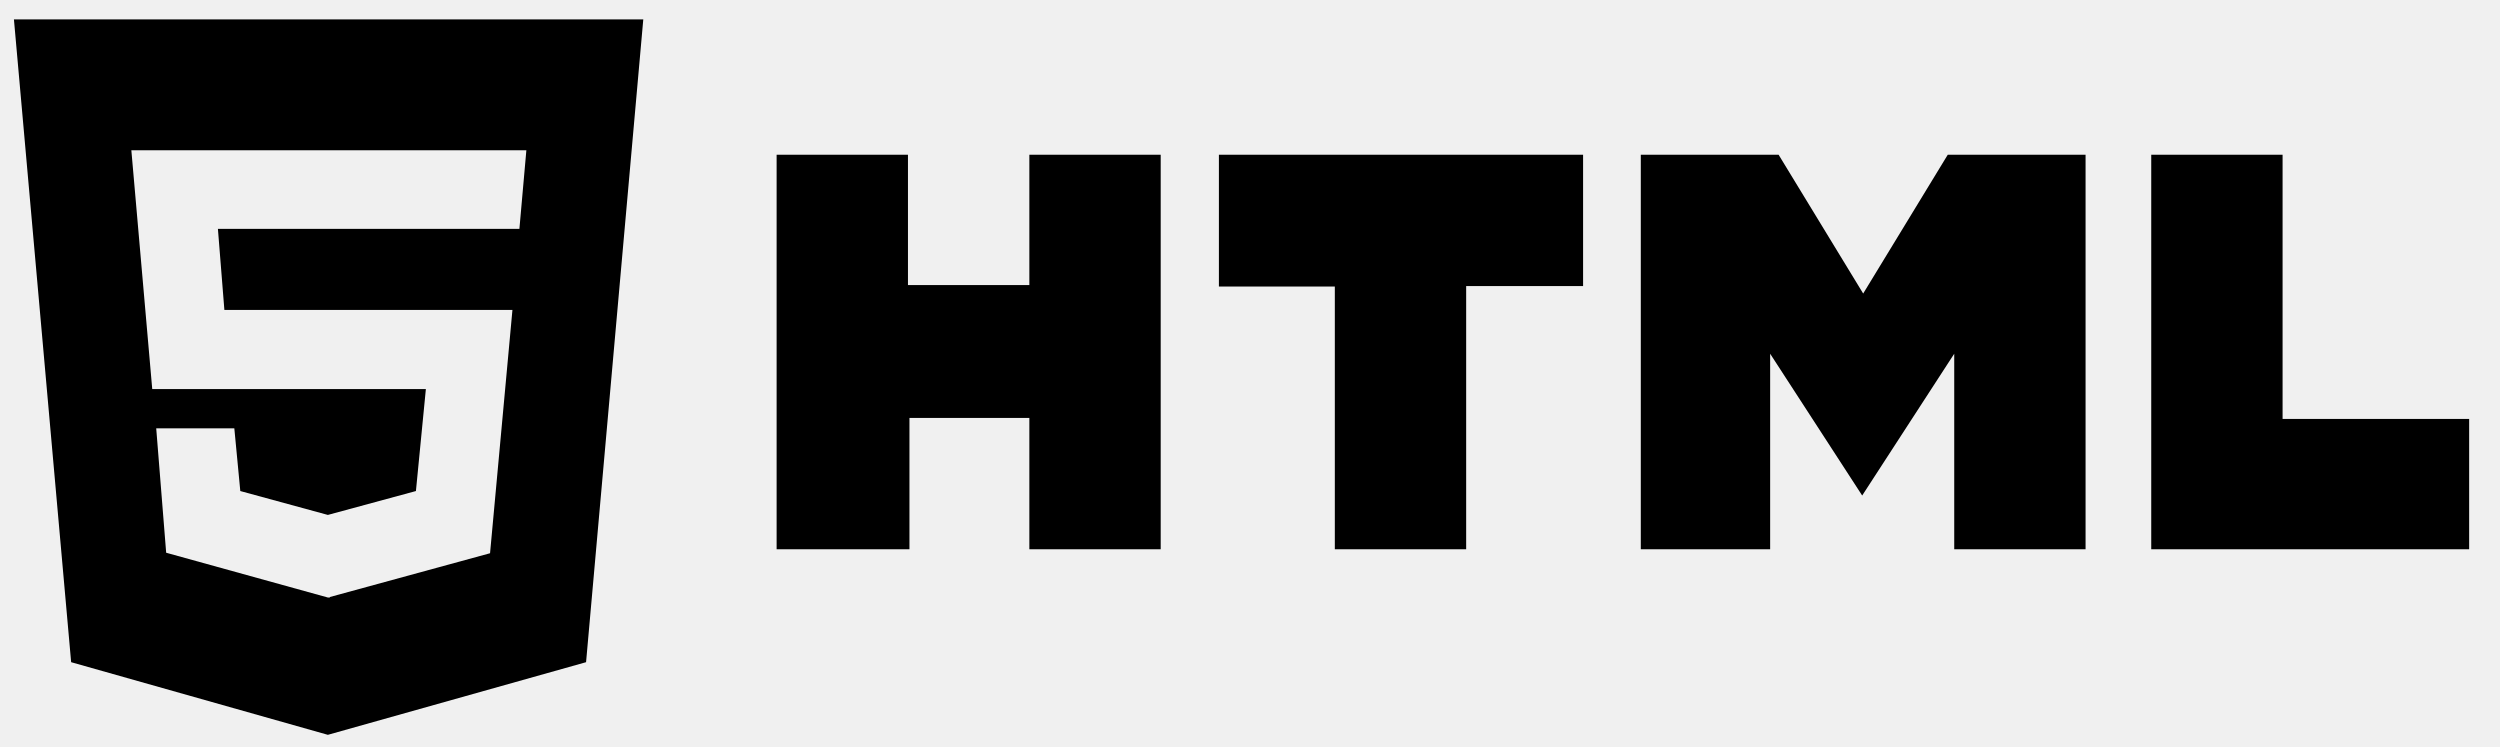
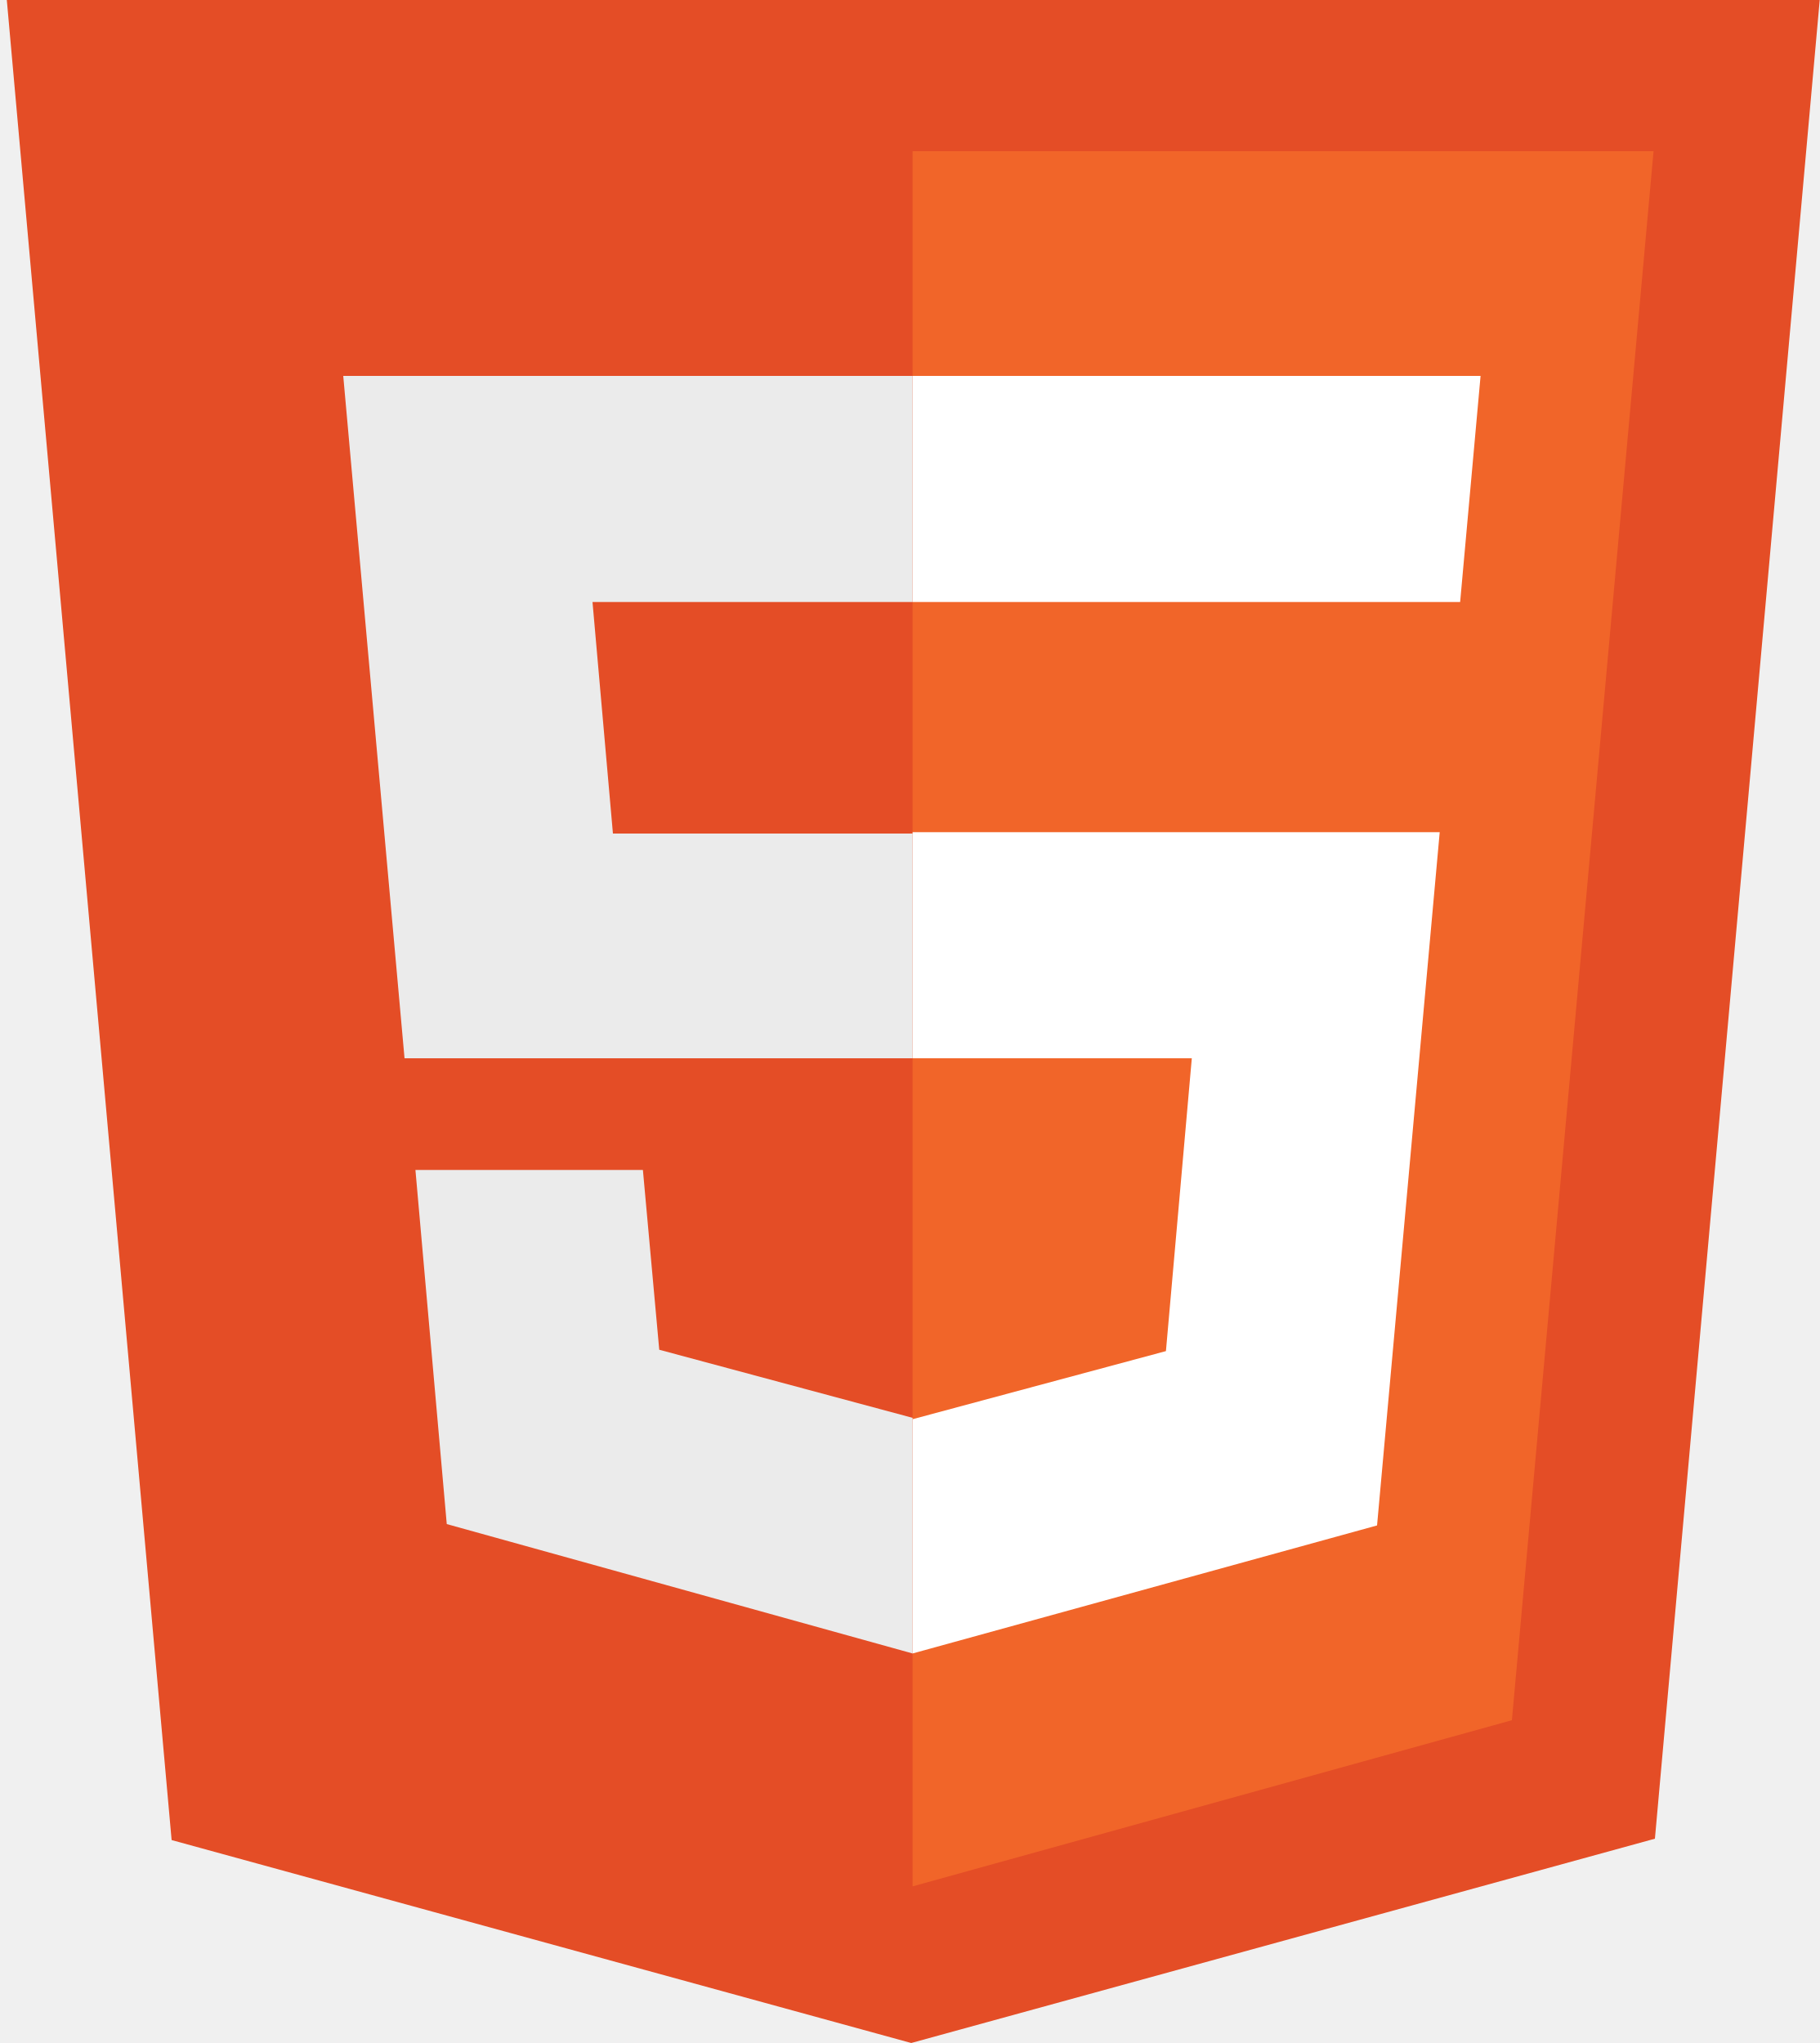
- <svg xmlns="http://www.w3.org/2000/svg" version="1.1" id="Layer_1" x="0px" y="0px" viewBox="0 0 502.5 150" style="enable-background:new 0 0 502.5 150;" xml:space="preserve">
+ <svg xmlns="http://www.w3.org/2000/svg" version="1.1" id="Layer_1" x="0px" y="0px" viewBox="0 0 133.6 150" style="enable-background:new 0 0 133.6 150;" xml:space="preserve">
  <style type="text/css">
	.st0{fill:none;}
+ 	.st1{fill:#E44D26;}
+ 	.st2{fill:#F16529;}
+ 	.st3{fill:#EBEBEB;}
+ 	.st4{fill:#FFFFFF;}
</style>
-   <rect x="129.3" y="-1.8" class="st0" width="393.8" height="145.1" />
-   <path d="M156.1,31.1h26.4v26.2h24.4V31.1h26.4v79.3h-26.4V84h-24.1v26.4h-26.7 M268.3,57.6H245V31.1h73.2v26.4h-23.5v52.9h-26.4   M329.8,31.1h27.7l17,27.9l17-27.9h27.7v79.3h-26.4V71.1l-18.5,28.5l-18.5-28.5v39.3h-26 M432.4,31.1h26.4v53.1h37.5v26.2h-63.9" />
-   <g>
-     <g>
-       <path d="M2.8,3.9l11.5,129.2l51.6,14.6l51.9-14.6L129.3,3.9H2.8z M104.4,46H43.8l1.3,16.3H103l-4.5,48.9L66.3,120v0.1h-0.4    l-32.5-9l-2-25h15.7l1.2,12.6l17.6,4.8l17.7-4.8l2-20.5h-55l-4.2-48h79.4L104.4,46z" />
-     </g>
-   </g>
+   <rect x="-65.4" y="32.6" class="st0" width="144.5" height="52.9" />
+   <path class="st1" d="M12.6,135.1L0.5,0h133.1l-12.1,135l-54.6,15" />
+   <path class="st2" d="M67,138.5V11.1h54.4L111,126.3" />
+   <path class="st3" d="M25.2,27.6H67v16.6H43.5l1.5,17h22v16.5H29.7 M30.5,85.9h16.7l1.2,13.2l18.6,5v17.3l-34.2-9.5" />
+   <path class="st4" d="M108.7,27.6H67v16.6h40.2 M105.7,61.1H67v16.6h20.5l-1.9,21.5l-18.6,5v17.2l34.1-9.4" />
</svg>
